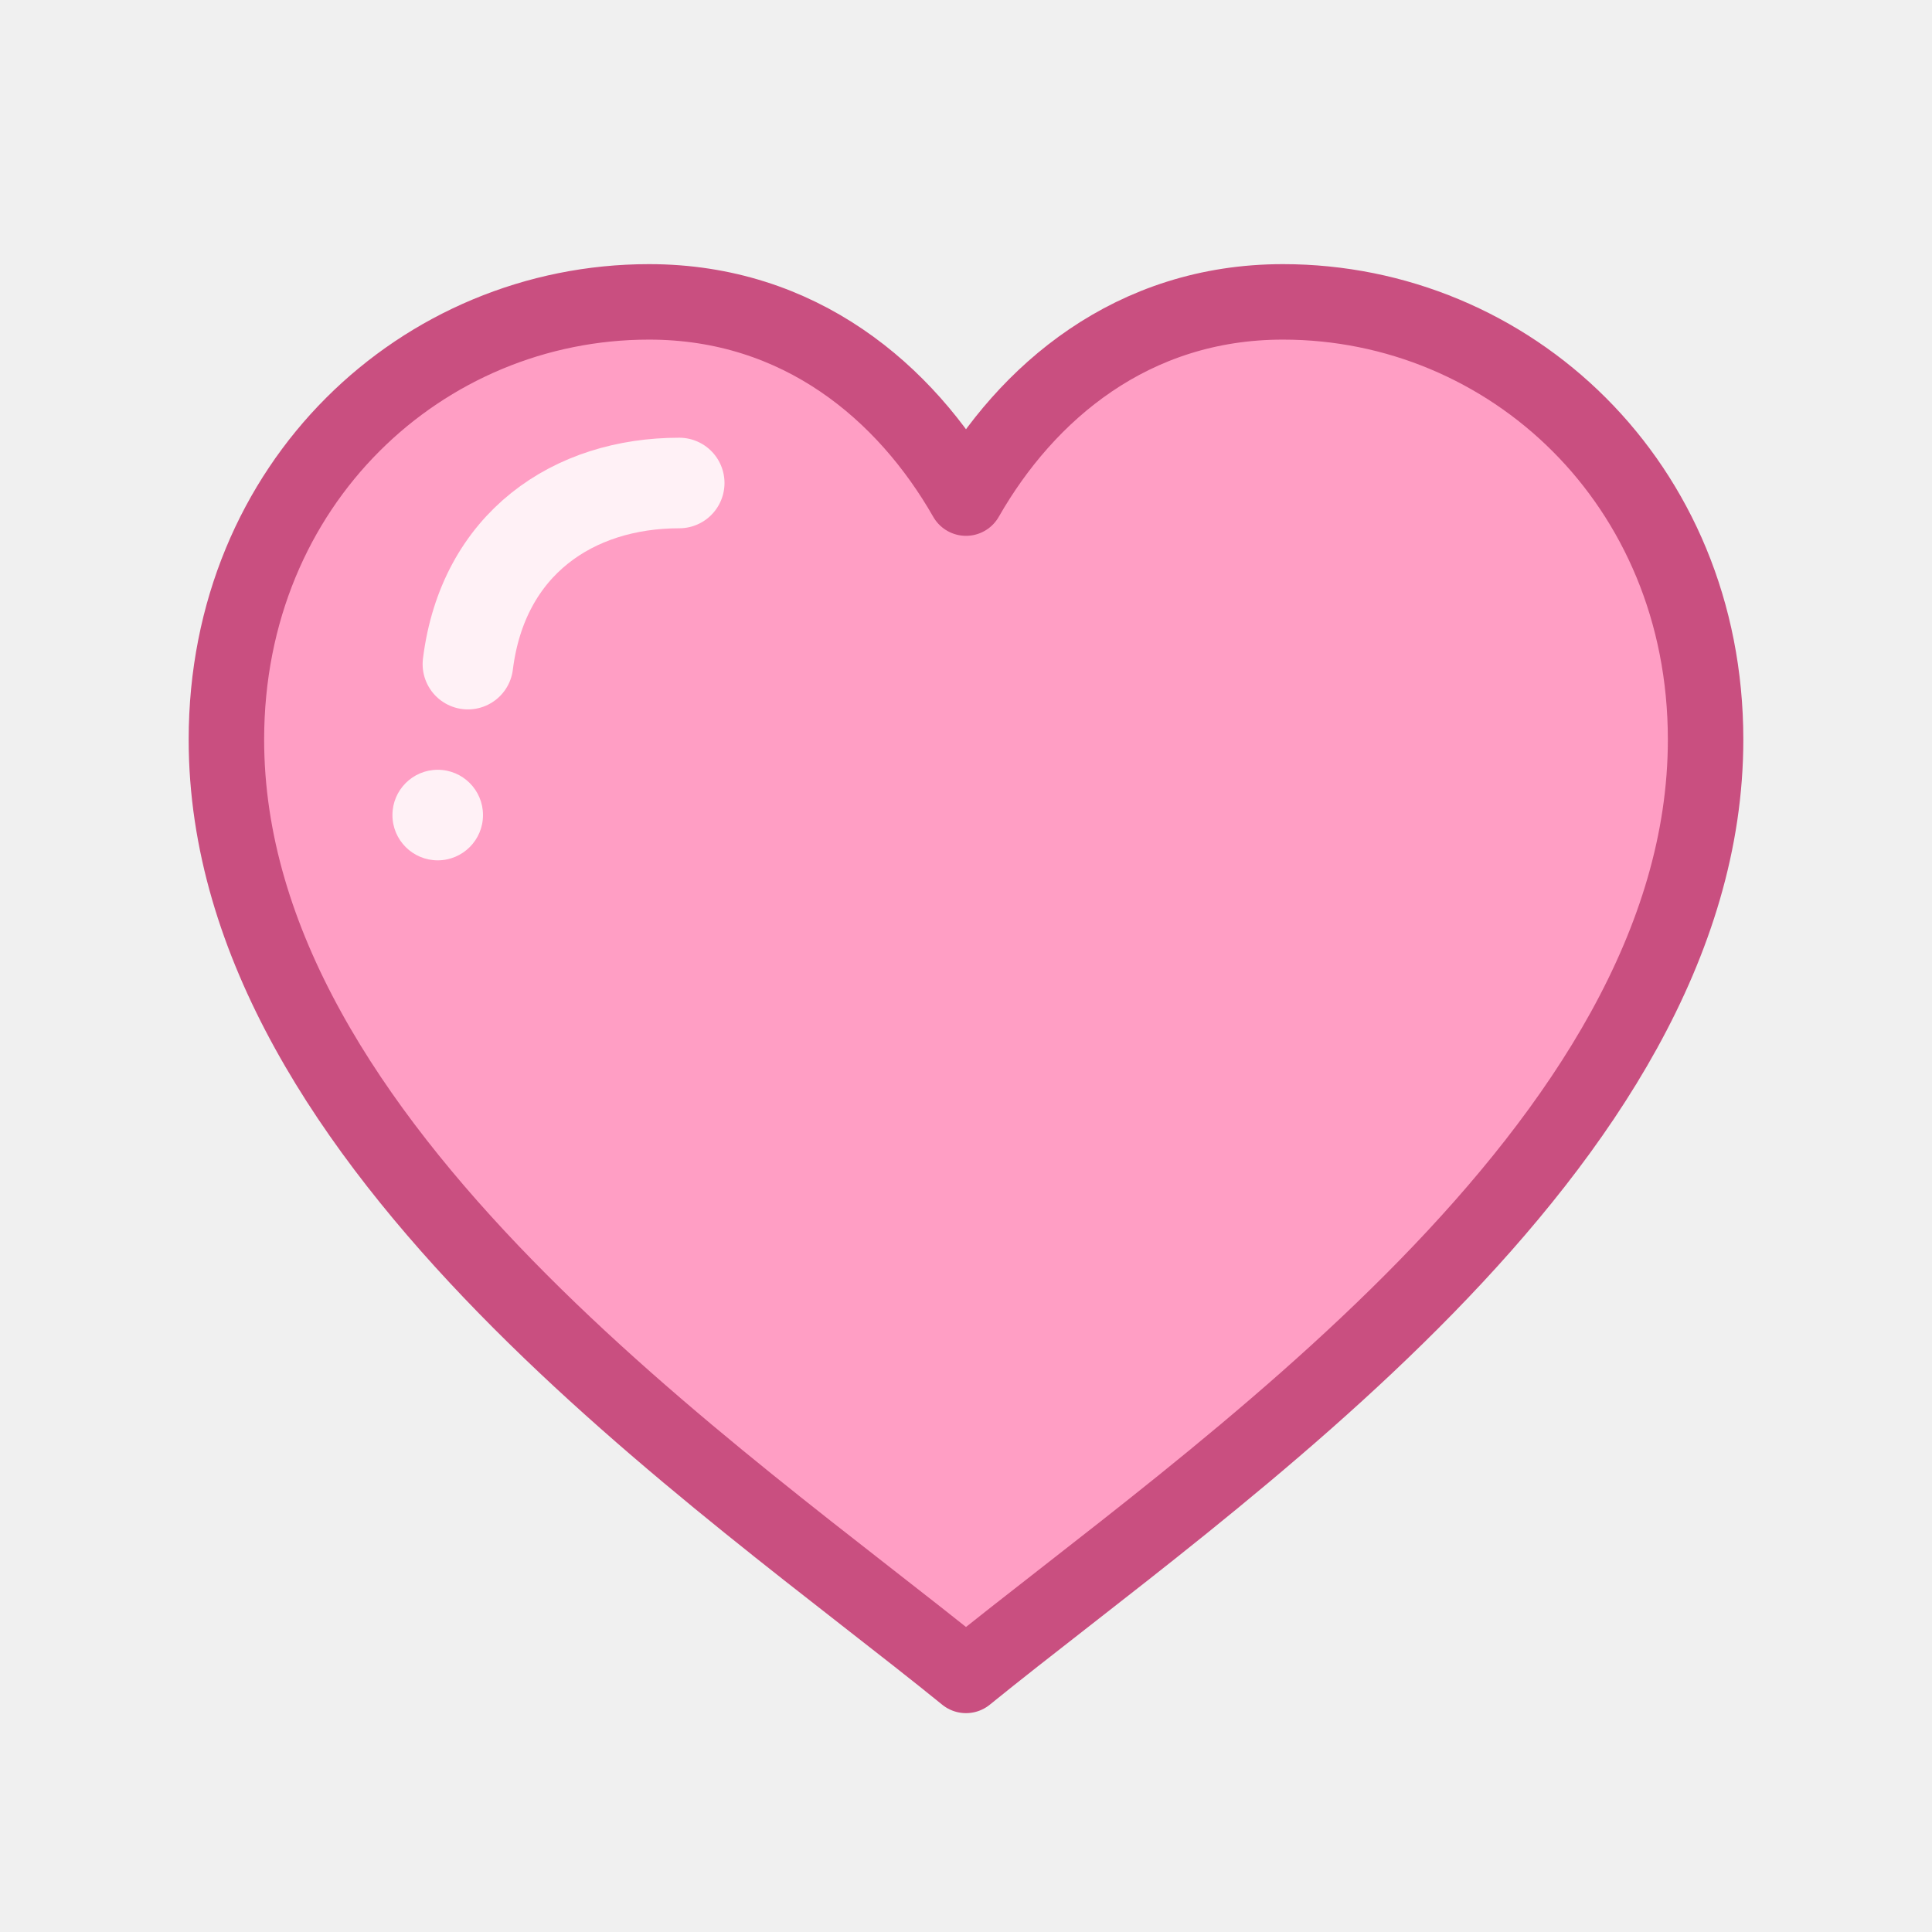
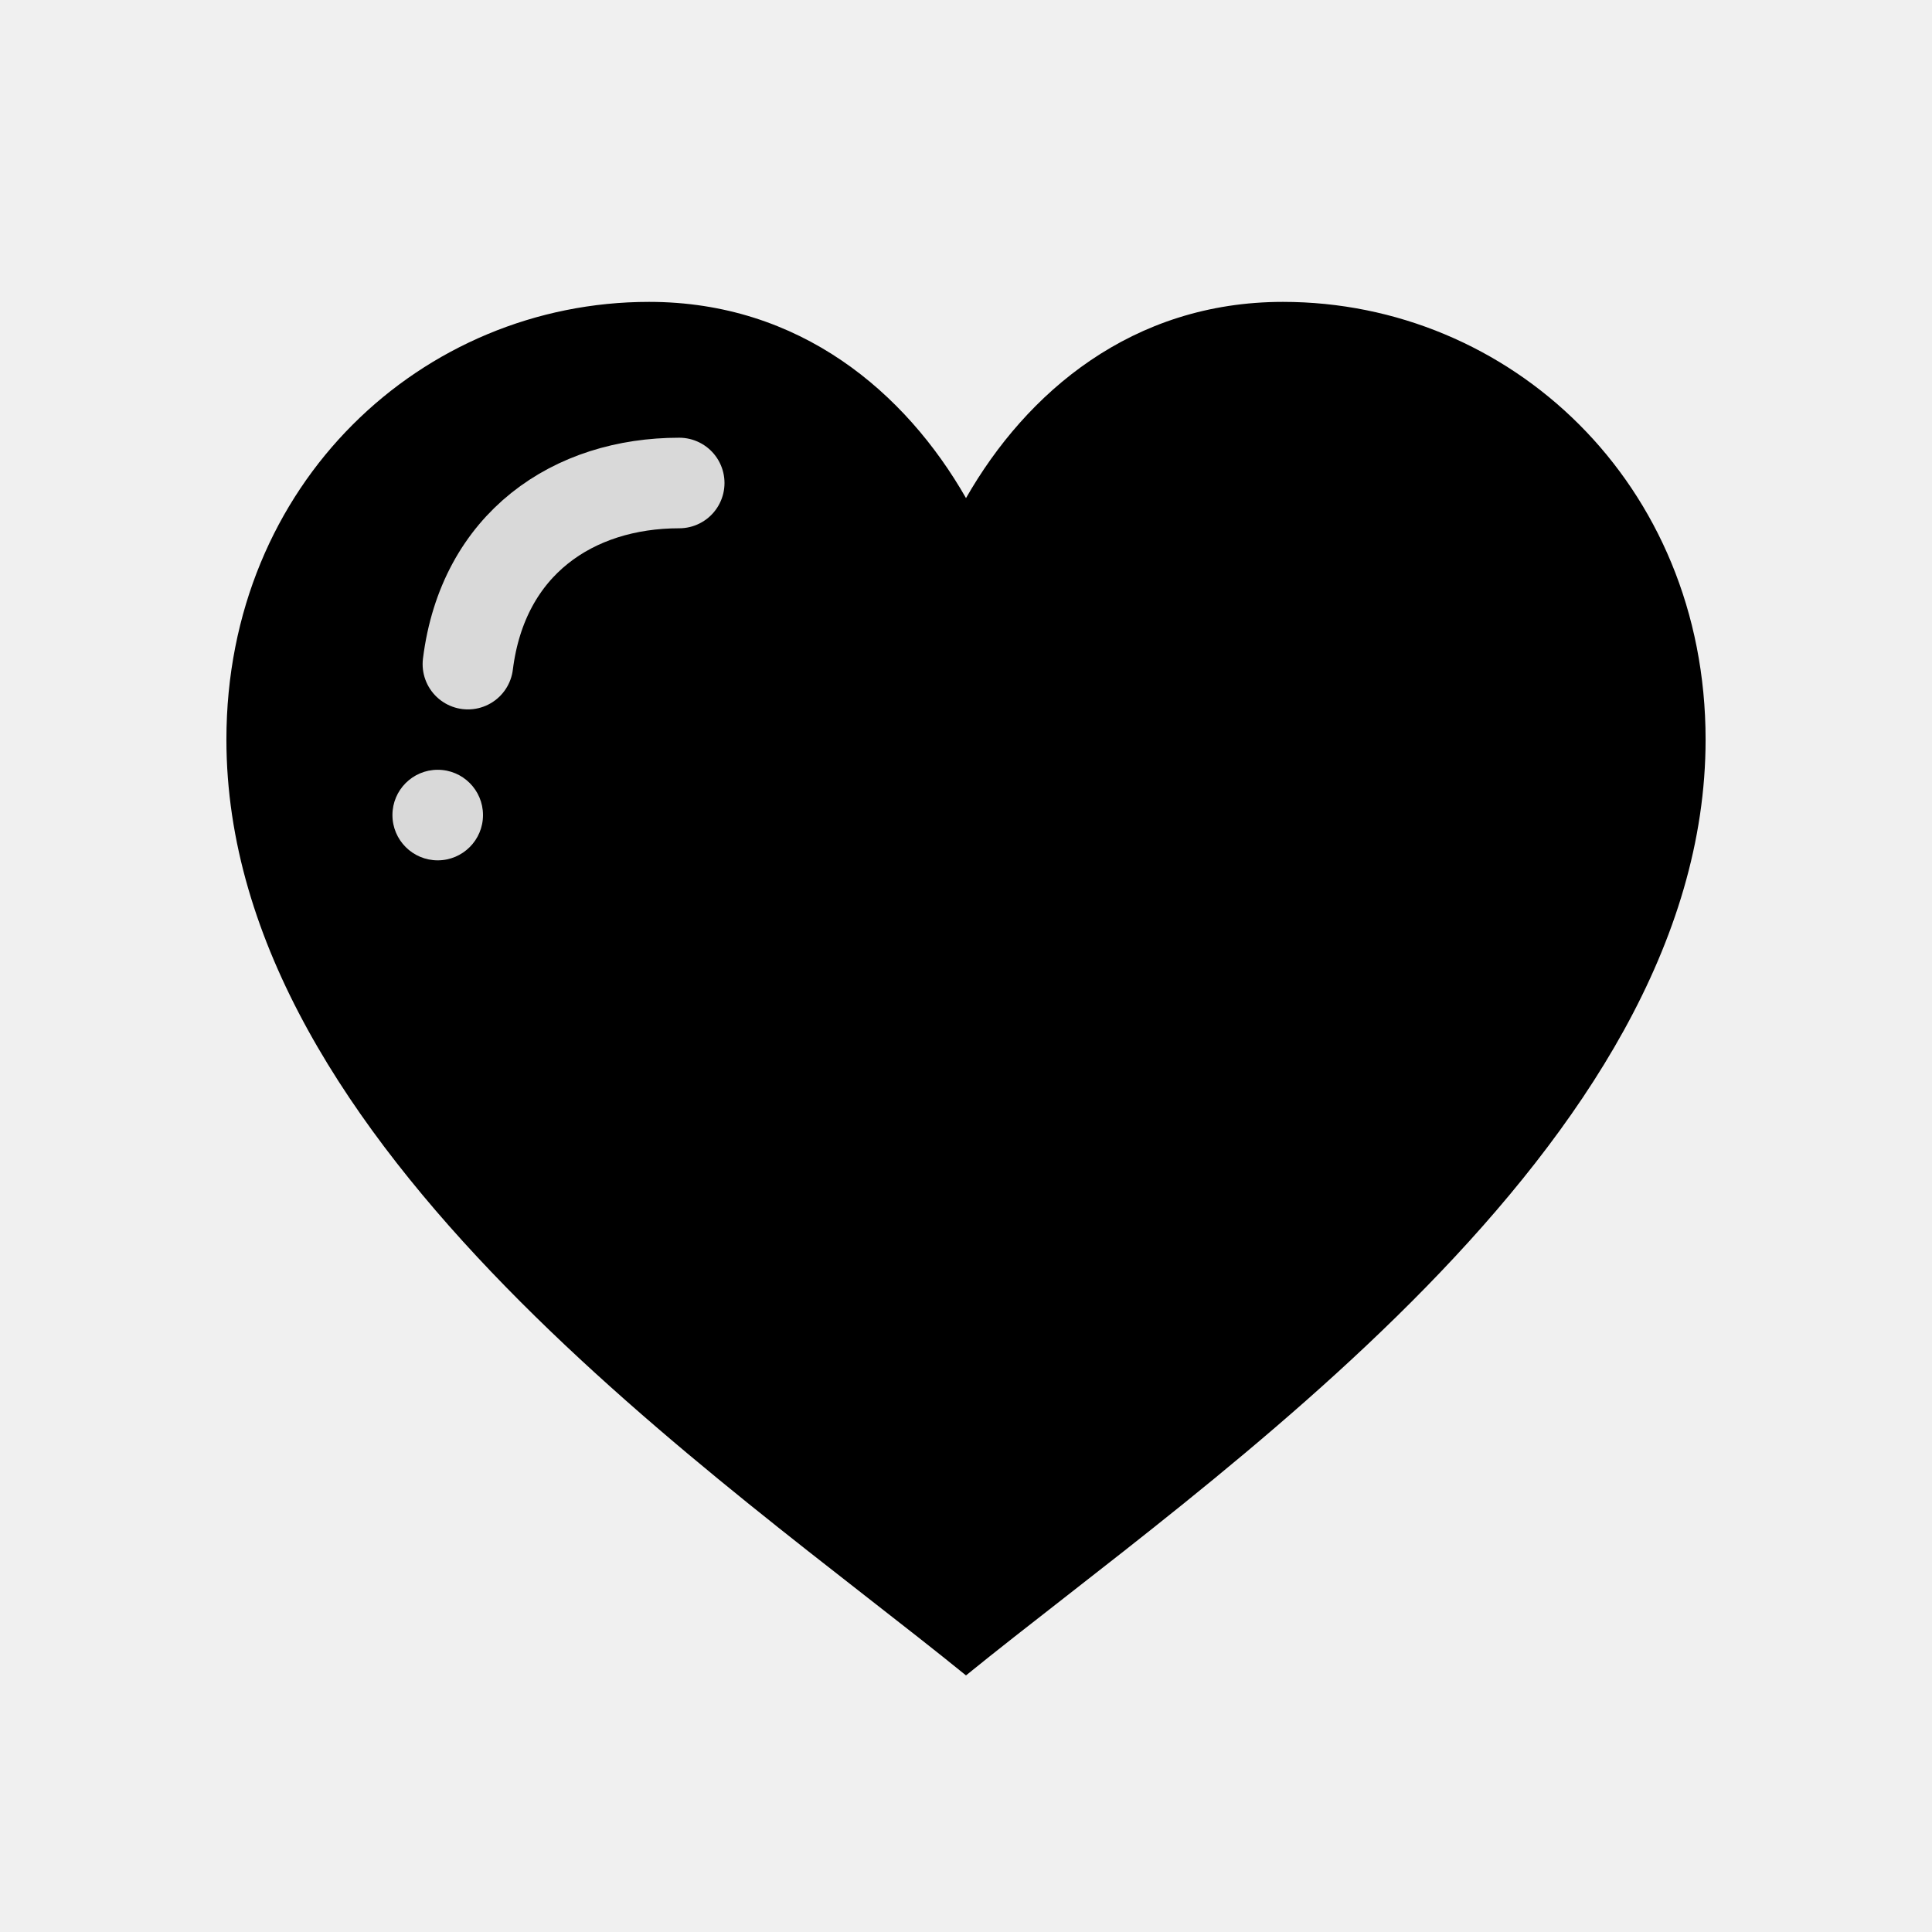
<svg xmlns="http://www.w3.org/2000/svg" viewBox="0 0 256 256">
-   <path d="M128 222 C96 196 30 152 30 98 C30 64 56 40 86 40 C106 40 120 52 128 66 C136 52 150 40 170 40 C200 40 226 64 226 98 C226 152 160 196 128 222 Z" fill="#FF9EC4" stroke="#C94F80" stroke-width="10" stroke-linejoin="round" />
+   <path d="M128 222 C96 196 30 152 30 98 C30 64 56 40 86 40 C106 40 120 52 128 66 C136 52 150 40 170 40 C200 40 226 64 226 98 C226 152 160 196 128 222 Z" fill="{fill}" stroke="{outline}" stroke-width="10" stroke-linejoin="round" />
  <path d="M62 88 C64 72 76 64 90 64" fill="none" stroke="#FFFFFF" stroke-width="12" stroke-linecap="round" opacity="0.85" />
  <circle cx="58" cy="108" r="6" fill="#FFFFFF" opacity="0.85" />
</svg>
